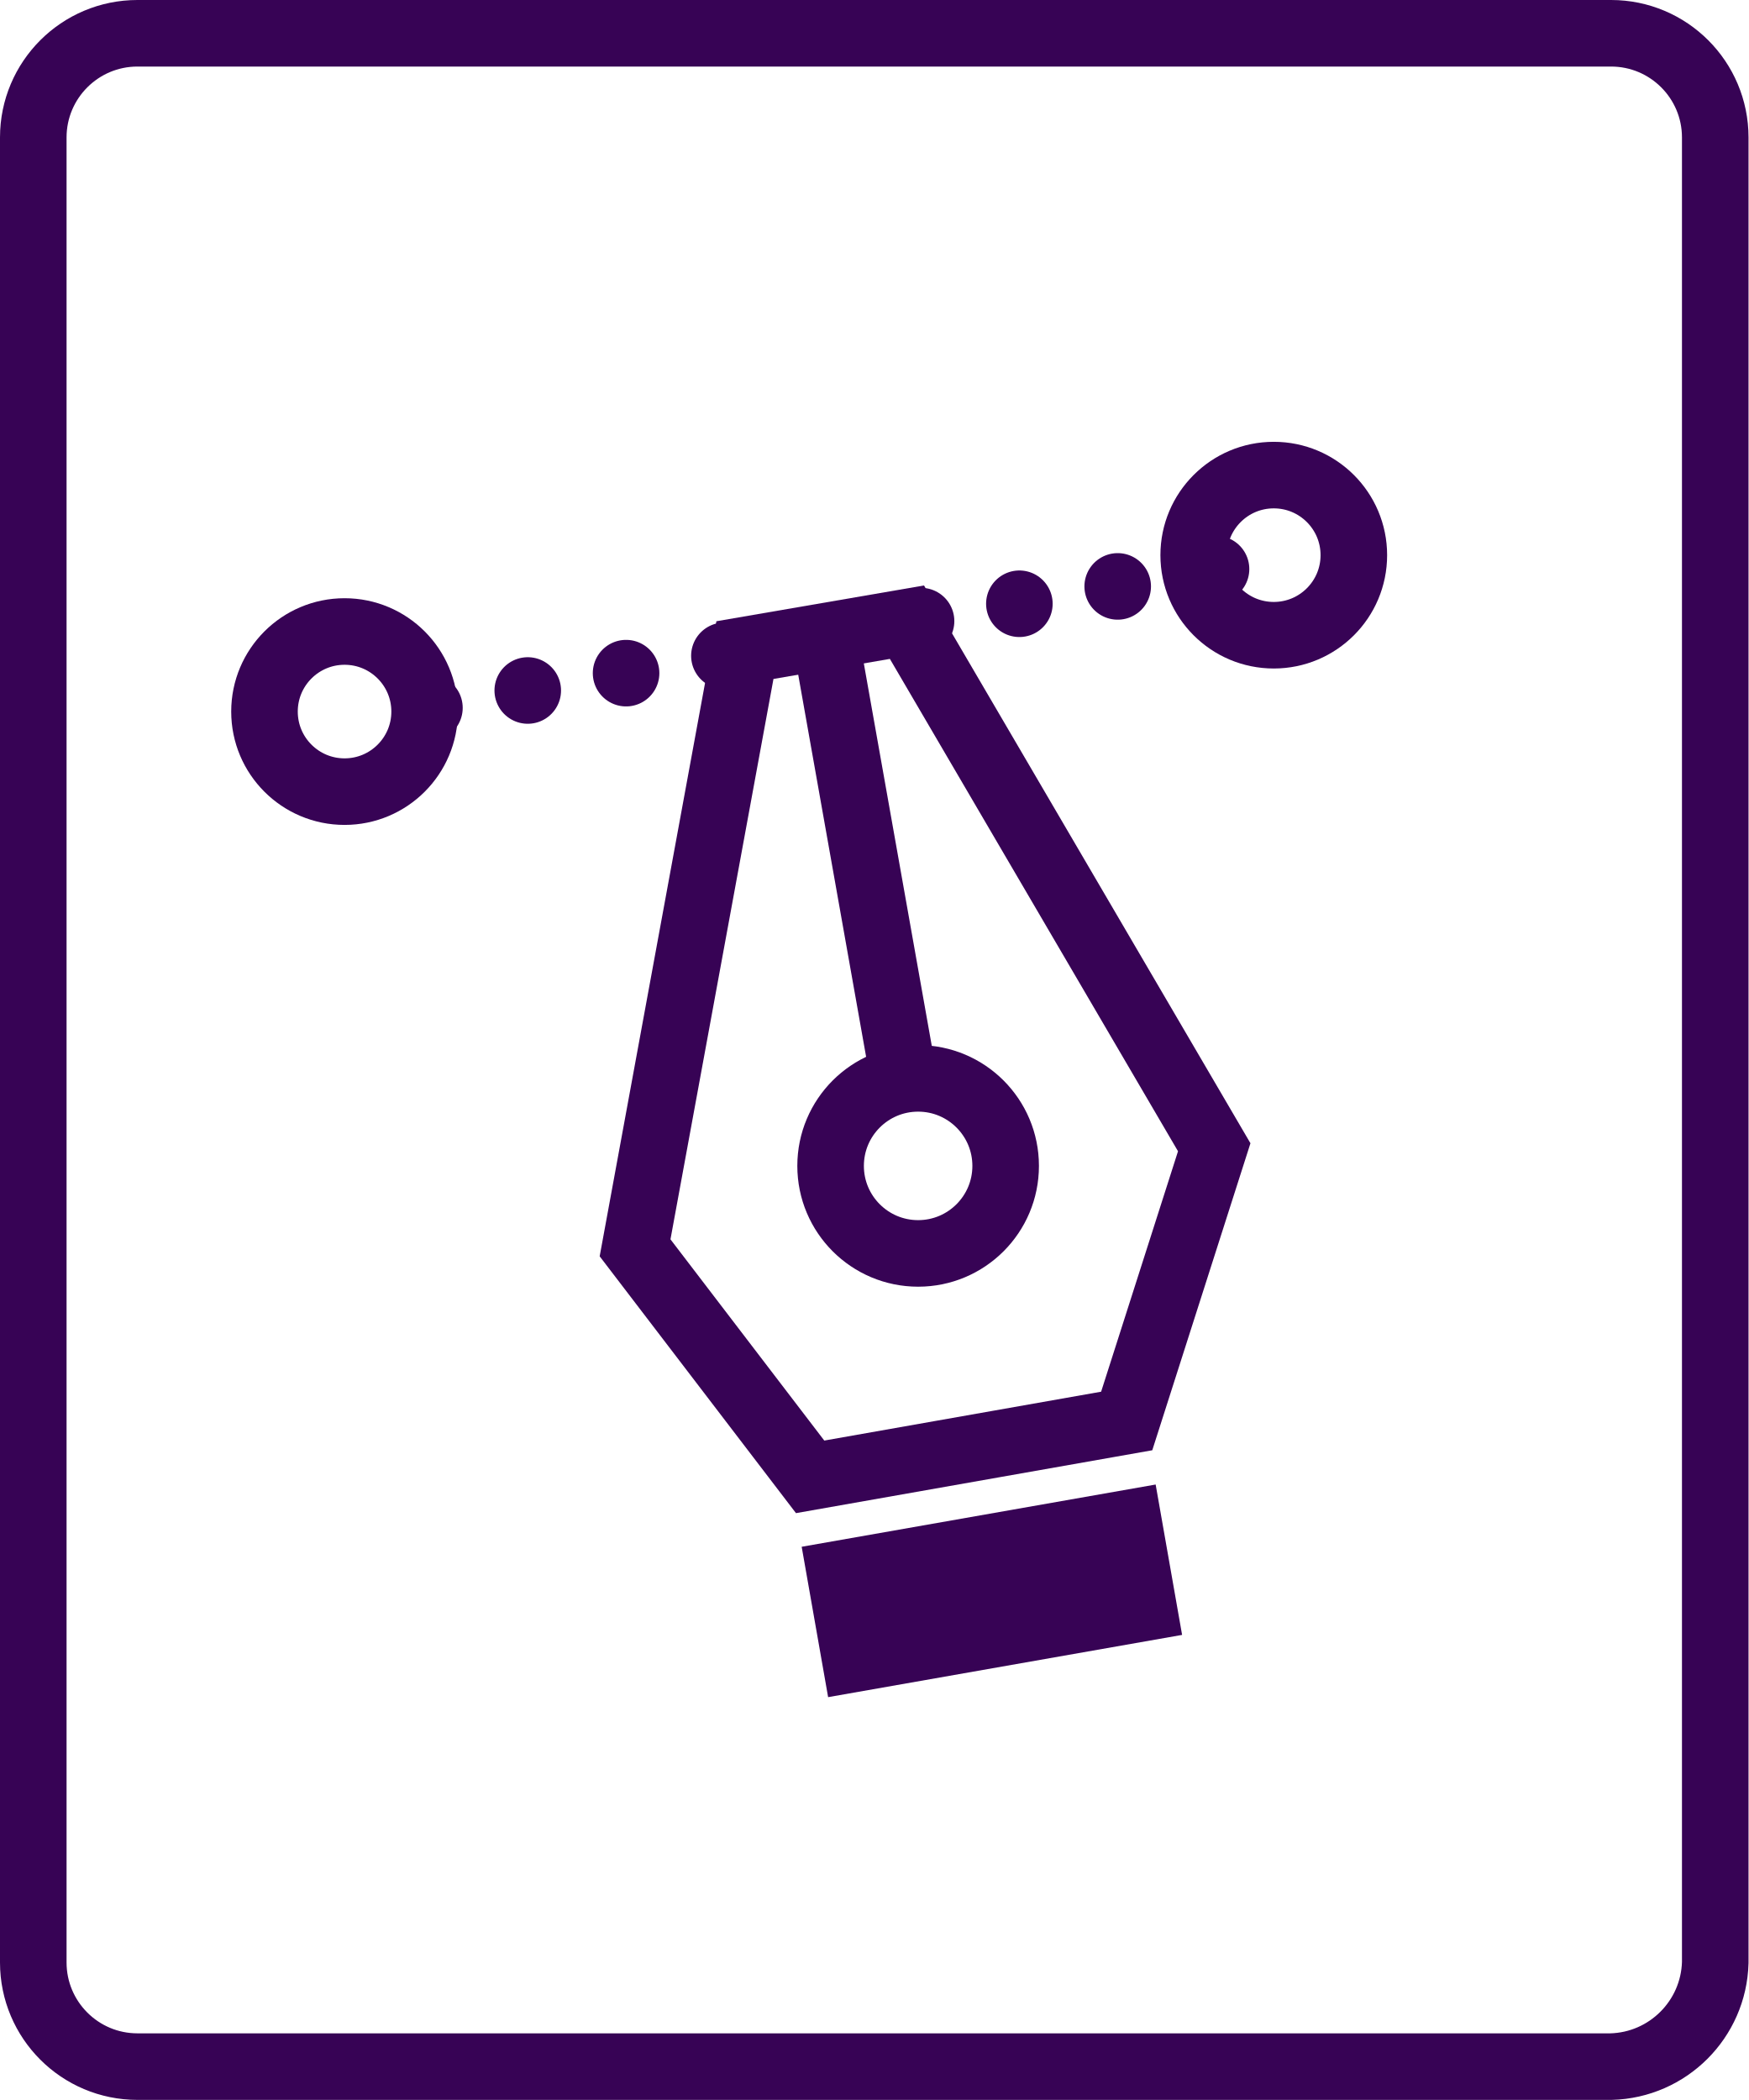
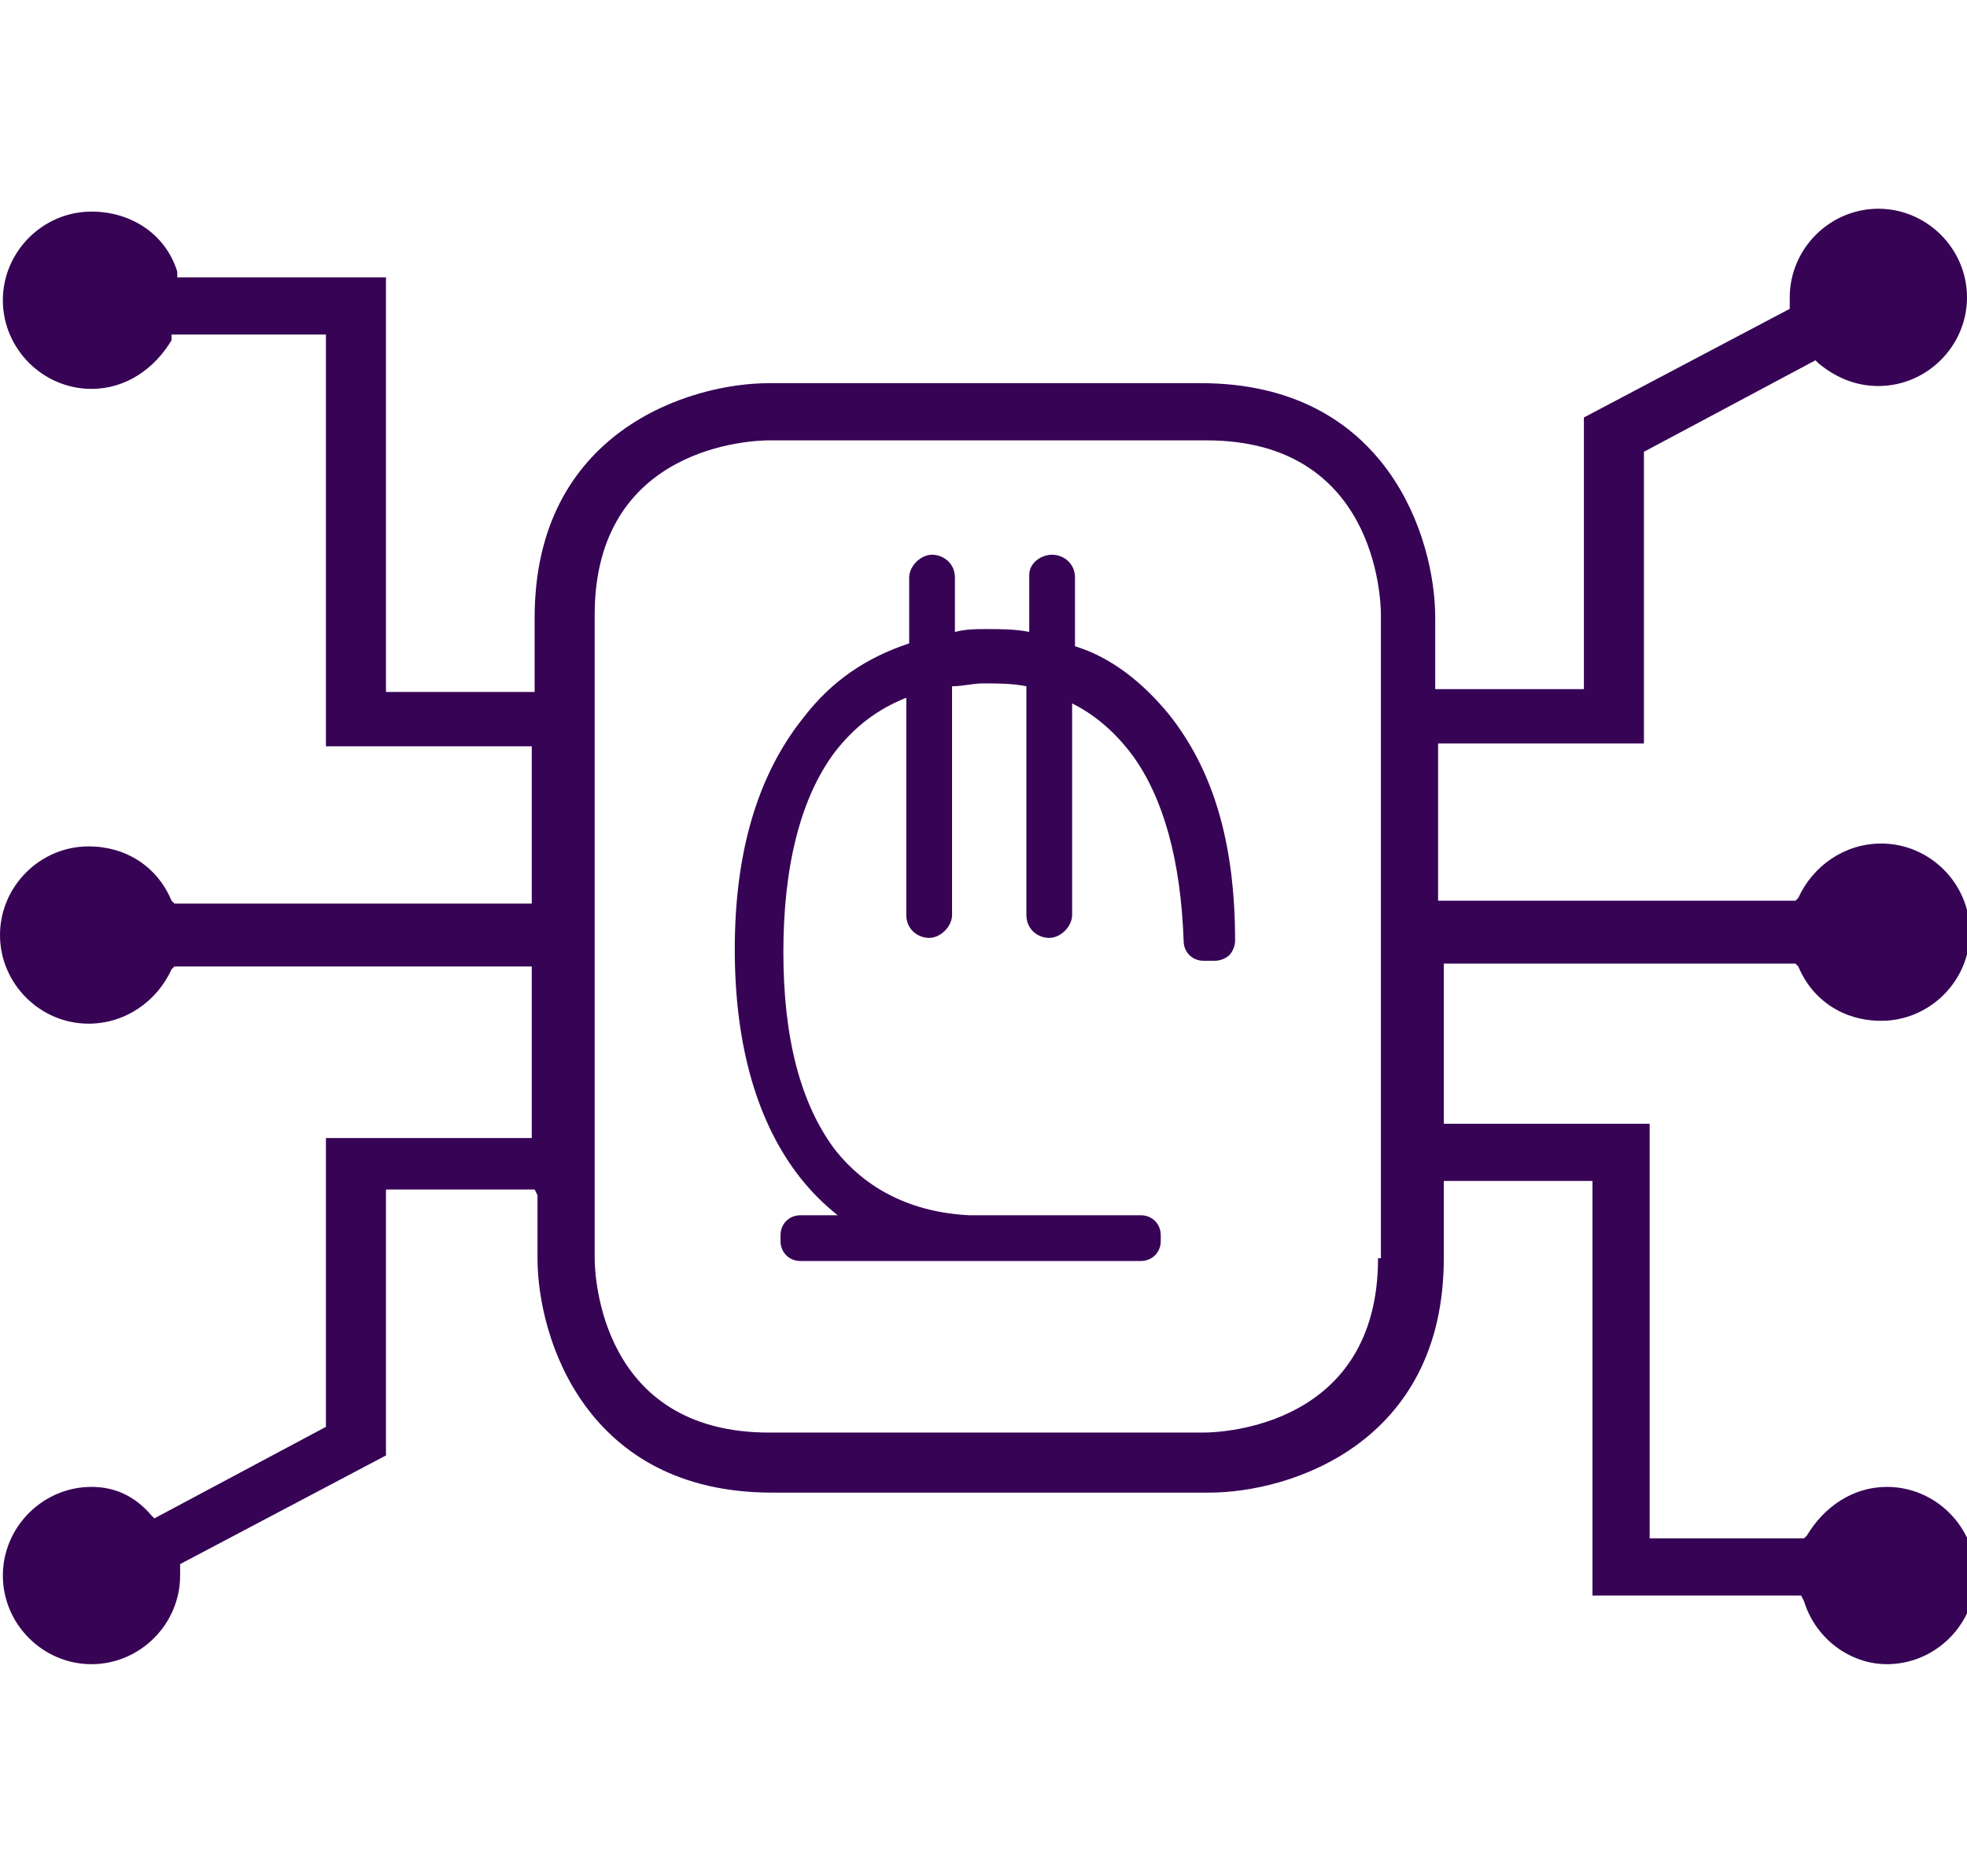
- <svg xmlns="http://www.w3.org/2000/svg" viewBox="0 0 52.539 63.103" width="50.5">
-   <defs>
-     <style>
-       .cls-1, .cls-3 {
-         fill: none;
-         stroke: #370355;
-         stroke-miterlimit: 10;
-         stroke-width: 2px;
-       }
- 
-       .cls-2 {
-         fill: #370355;
-       }
- 
-       .cls-3 {
-         stroke-linecap: round;
-         stroke-dasharray: 0 3;
-       }
-     </style>
-   </defs>
-   <g id="Group_67" data-name="Group 67" transform="translate(1 1)">
-     <g id="Group_64" data-name="Group 64" transform="translate(0 0)">
-       <path id="Path_129" data-name="Path 129" class="cls-1" d="M855.908,71.3H811.63a3.131,3.131,0,0,1-3.13-3.13V13.33a3.131,3.131,0,0,1,3.13-3.13h44.278a3.131,3.131,0,0,1,3.13,3.13V68.173A3.218,3.218,0,0,1,855.908,71.3Z" transform="translate(-808.5 -10.2)" />
-     </g>
-     <g id="Group_66" data-name="Group 66" transform="translate(6.947 13.276)">
-       <g id="Group_65" data-name="Group 65" transform="translate(11.135 4.42)">
-         <line id="Line_28" data-name="Line 28" class="cls-1" x2="2.406" y2="13.541" transform="translate(5.707 0.392)" />
-         <ellipse id="Ellipse_43" data-name="Ellipse 43" class="cls-1" cx="2.63" cy="2.63" rx="2.63" ry="2.63" transform="translate(5.875 13.708)" />
-         <path id="Path_130" data-name="Path 130" class="cls-1" d="M843.069,33.8l-4.868.839L834.9,52.6l5.26,6.882,9.512-1.679,2.63-8.225Z" transform="translate(-834.9 -33.8)" />
-         <rect id="Rectangle_83" data-name="Rectangle 83" class="cls-2" width="10.799" height="4.588" transform="translate(5.006 27.783) rotate(-9.974)" />
-       </g>
-       <line id="Line_29" data-name="Line 29" class="cls-3" y1="4.196" x2="23.78" transform="translate(4.956 2.798)" />
-       <ellipse id="Ellipse_44" data-name="Ellipse 44" class="cls-1" cx="2.406" cy="2.406" rx="2.406" ry="2.406" transform="translate(27.92)" />
-       <ellipse id="Ellipse_45" data-name="Ellipse 45" class="cls-1" cx="2.406" cy="2.406" rx="2.406" ry="2.406" transform="translate(0 4.7)" />
-     </g>
-   </g>
+ <svg xmlns="http://www.w3.org/2000/svg" version="1.1" id="Layer_1" x="0px" y="0px" width="68.8px" height="65.6px" viewBox="0 0 68.8 65.6" style="enable-background:new 0 0 68.8 65.6;" xml:space="preserve">
+   <style type="text/css">
+ 	.st0{fill:#370355;}
+ </style>
+   <path class="st0" d="M62.8,33.7l0.1,0.1c0.5,1.2,1.6,1.9,2.9,1.9c1.7,0,3.1-1.4,3.1-3.1c0-1.7-1.4-3.1-3.1-3.1  c-1.3,0-2.4,0.8-2.9,1.9l-0.1,0.1H50.3v-5.5l7.2,0V15.8l6-3.2l0.1,0.1c0.6,0.5,1.3,0.8,2.1,0.8c1.7,0,3.1-1.4,3.1-3.1  s-1.4-3.1-3.1-3.1c-1.7,0-3.1,1.4-3.1,3.1c0,0,0,0,0,0.1c0,0,0,0.1,0,0.1l0,0.2l-7.2,3.8v9.5h-5.2l0-0.2v-2.3c0-2.8-1.7-8.2-8.2-8.2  H26.9c-2.8,0-8.2,1.7-8.2,8.2v2.6l-0.3,0l-4.9,0V9.7H6.2L6.2,9.5C5.8,8.2,4.6,7.4,3.2,7.4c-1.7,0-3.1,1.4-3.1,3.1s1.4,3.1,3.1,3.1  c1.2,0,2.2-0.7,2.8-1.7L6,11.7h5.4v14.4l7.2,0l0,0.2v5.3l-0.3,0l-12.2,0l-0.1-0.1c-0.5-1.2-1.6-1.9-2.9-1.9c-1.7,0-3.1,1.4-3.1,3.1  c0,1.7,1.4,3.1,3.1,3.1c1.3,0,2.4-0.8,2.9-1.9l0.1-0.1h12.2c0,0,0,0,0.1,0l0.2,0v6l-0.3,0l-6.9,0v10.1l-6,3.2l-0.1-0.1  C4.7,52.3,4,52,3.2,52c-1.7,0-3.1,1.4-3.1,3.1c0,1.7,1.4,3.1,3.1,3.1s3.1-1.4,3.1-3.1c0,0,0,0,0-0.1c0,0,0-0.1,0-0.1l0-0.2l7.2-3.8  v-9.3h5.2l0.1,0.2V44c0,2.8,1.7,8.2,8.2,8.2h15.3c2.8,0,8.2-1.7,8.2-8.2v-2.7l5.2,0v14.5h7.3l0.1,0.2c0.4,1.3,1.6,2.2,2.9,2.2  c1.7,0,3.1-1.4,3.1-3.1c0-1.7-1.4-3.1-3.1-3.1c-1.2,0-2.2,0.7-2.8,1.7l-0.1,0.1h-5.4V39.3l-7.2,0v-5.6H62.8z M48.2,44  c0,5.9-5.5,6.1-6.1,6.1H26.9c-5.9,0-6.1-5.5-6.1-6.1V21.5c0-5.9,5.5-6.1,6.1-6.1h15.3c5.9,0,6.1,5.5,6.1,6.1V44z" />
+   <path class="st0" d="M40.9,25c-0.9-1.1-2-2-3.3-2.4v-2.4c0-0.5-0.4-0.8-0.8-0.8S36,19.7,36,20.1v2c-0.5-0.1-1-0.1-1.5-0.1  c-0.4,0-0.7,0-1.1,0.1v-1.9c0-0.5-0.4-0.8-0.8-0.8s-0.8,0.4-0.8,0.8v2.3c-1.5,0.5-2.7,1.3-3.7,2.6c-1.6,2-2.4,4.7-2.4,8.1  c0,3.4,0.8,6.1,2.3,8c0.4,0.5,0.8,0.9,1.3,1.3H28c-0.4,0-0.7,0.3-0.7,0.7v0.2c0,0.4,0.3,0.7,0.7,0.7h11.9c0.4,0,0.7-0.3,0.7-0.7  v-0.2c0-0.4-0.3-0.7-0.7-0.7H34c0,0,0,0-0.1,0c-2-0.1-3.6-0.9-4.7-2.3c-1.2-1.6-1.8-3.9-1.8-6.9c0-3,0.6-5.4,1.8-7  c0.7-0.9,1.5-1.5,2.5-1.9v7.6c0,0.5,0.4,0.8,0.8,0.8s0.8-0.4,0.8-0.8v-8c0.4,0,0.7-0.1,1.1-0.1c0.5,0,1,0,1.5,0.1v8  c0,0.5,0.4,0.8,0.8,0.8s0.8-0.4,0.8-0.8v-7.4c0.8,0.4,1.5,1,2.1,1.8c1.1,1.5,1.7,3.7,1.8,6.5c0,0.4,0.3,0.7,0.7,0.7h0.4  c0.2,0,0.4-0.1,0.5-0.2c0.1-0.1,0.2-0.3,0.2-0.5C43.2,29.4,42.4,26.9,40.9,25z" />
</svg>
